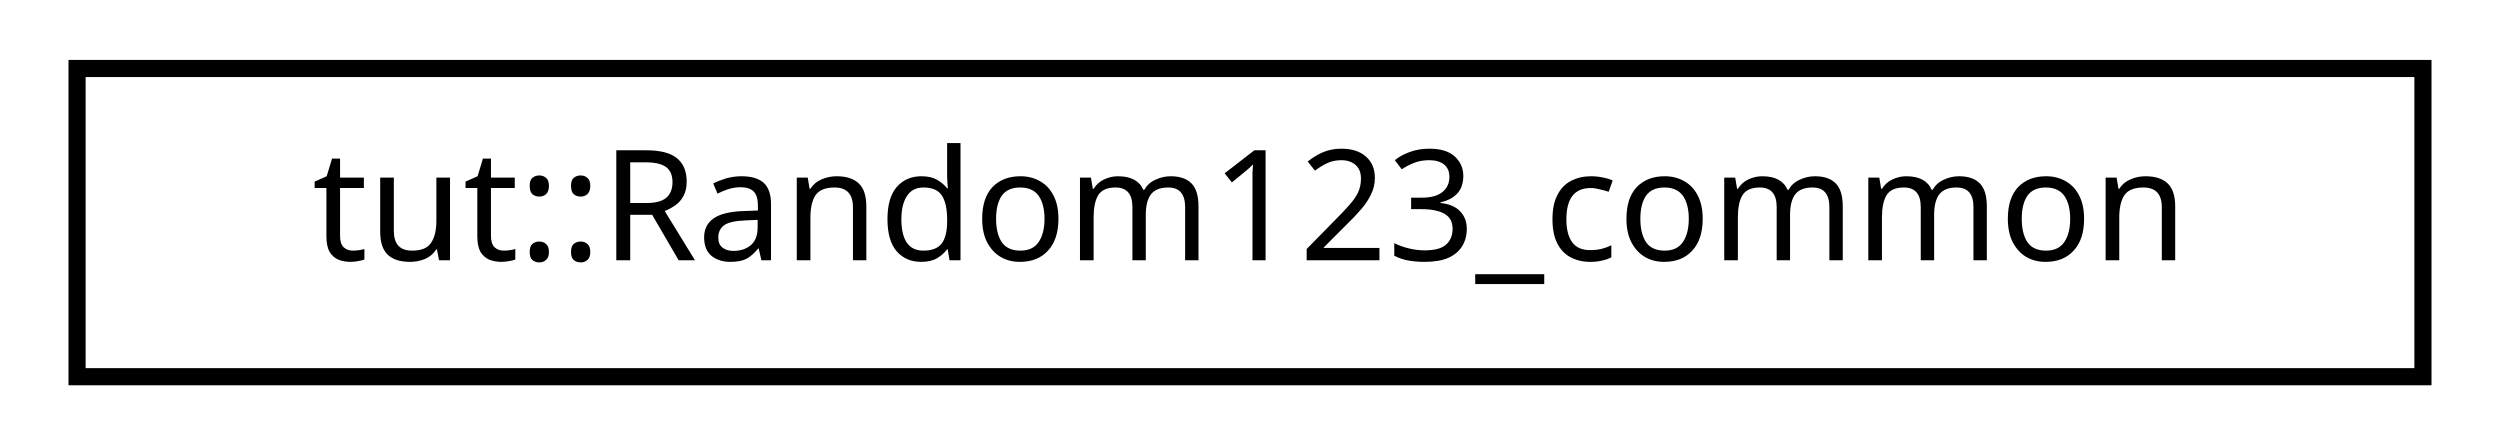
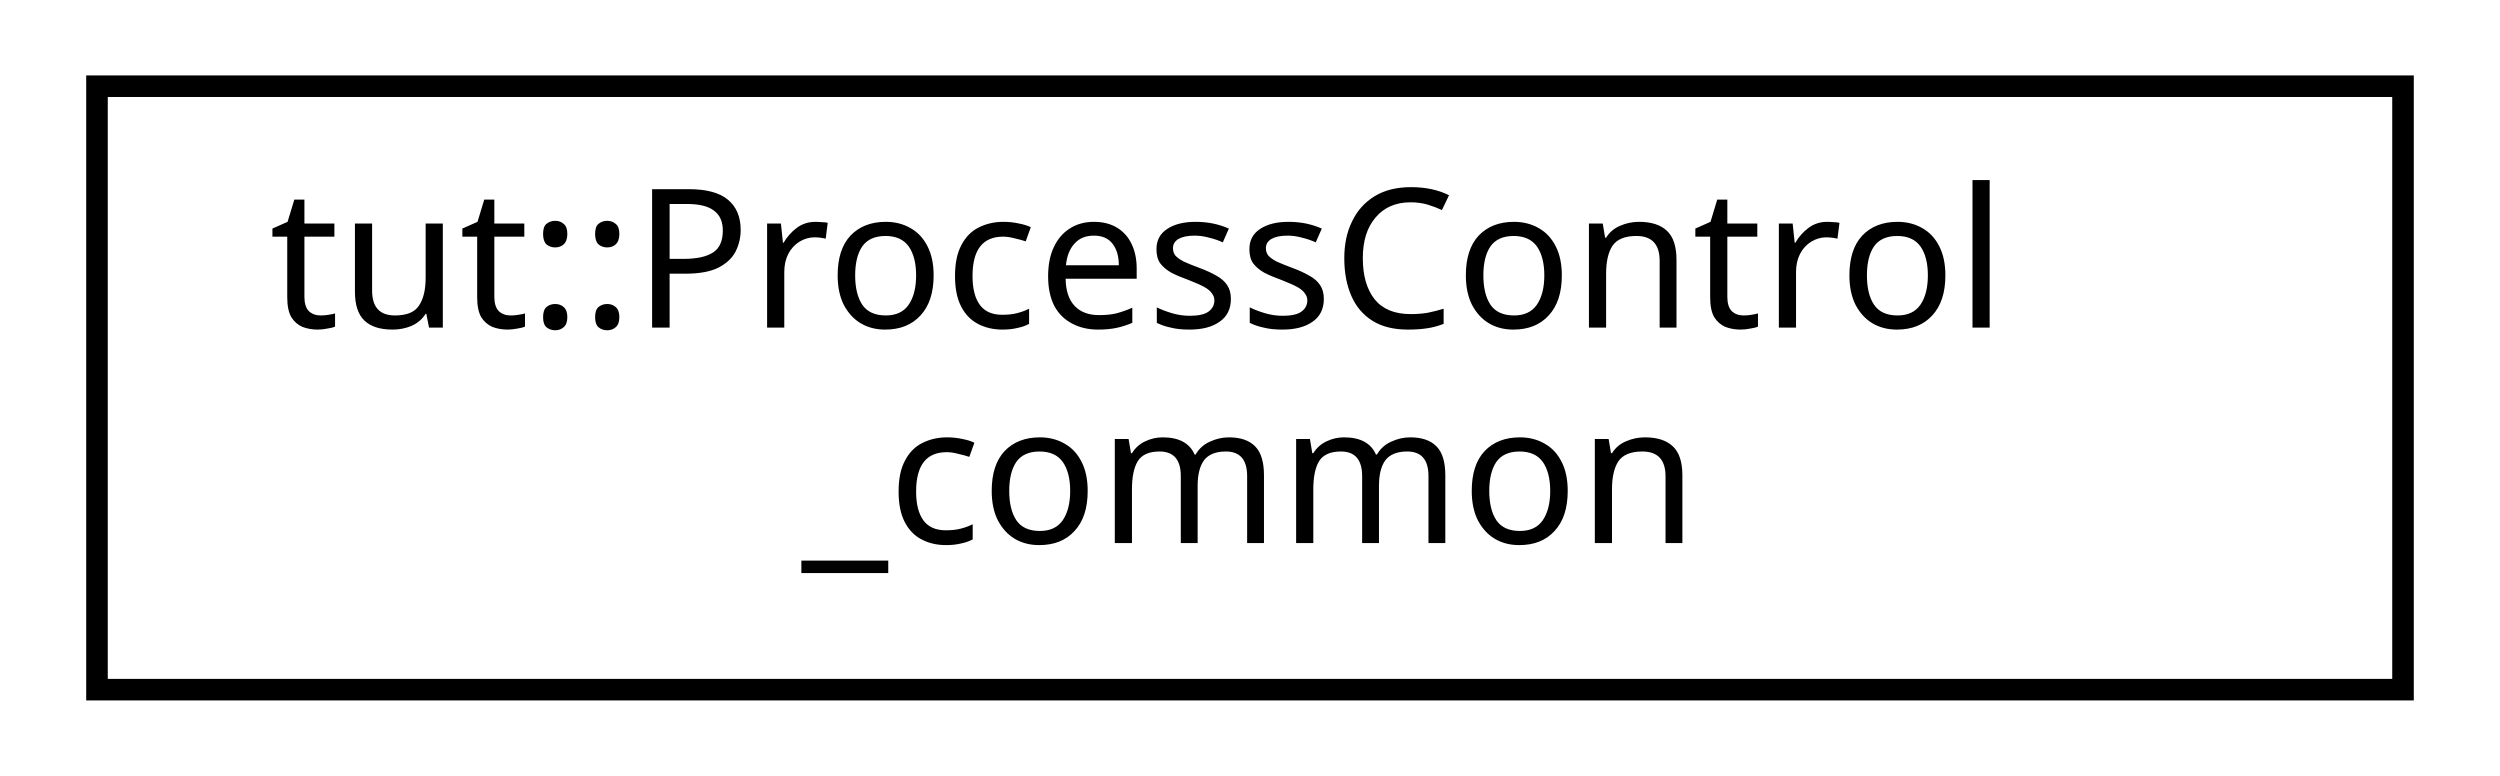
- <svg xmlns="http://www.w3.org/2000/svg" xmlns:xlink="http://www.w3.org/1999/xlink" width="146pt" height="26pt" viewBox="0.00 0.00 146.00 26.00">
-   <g id="graph0" class="graph" transform="scale(1 1) rotate(0) translate(4 22)">
+ <svg xmlns="http://www.w3.org/2000/svg" xmlns:xlink="http://www.w3.org/1999/xlink" width="116pt" height="36pt" viewBox="0.00 0.00 116.00 36.00">
+   <g id="graph0" class="graph" transform="scale(1 1) rotate(0) translate(4 32)">
    <g id="node1" class="node">
      <g id="a_node1">
-         <a xlink:href="structtut_1_1_random123__common.html" target="_top" xlink:title="All tests in group inherited from this base. ">
-           <polygon fill="none" stroke="black" points="0.5,-0 0.5,-18 137.5,-18 137.5,-0 0.5,-0" />
-           <text text-anchor="middle" x="69" y="-6.8" font-family="sans-serif" font-size="9.00">tut::Random123_common</text>
+         <a xlink:href="structtut_1_1_process_control__common.html" target="_top" xlink:title="All tests in group inherited from this base. ">
+           <polygon fill="none" stroke="black" points="0.5,-0 0.5,-28 107.5,-28 107.5,-0 0.5,-0" />
+           <text text-anchor="start" x="8.5" y="-16.8" font-family="sans-serif" font-size="9.00">tut::ProcessControl</text>
+           <text text-anchor="middle" x="54" y="-6.8" font-family="sans-serif" font-size="9.00">_common</text>
        </a>
      </g>
    </g>
  </g>
</svg>
